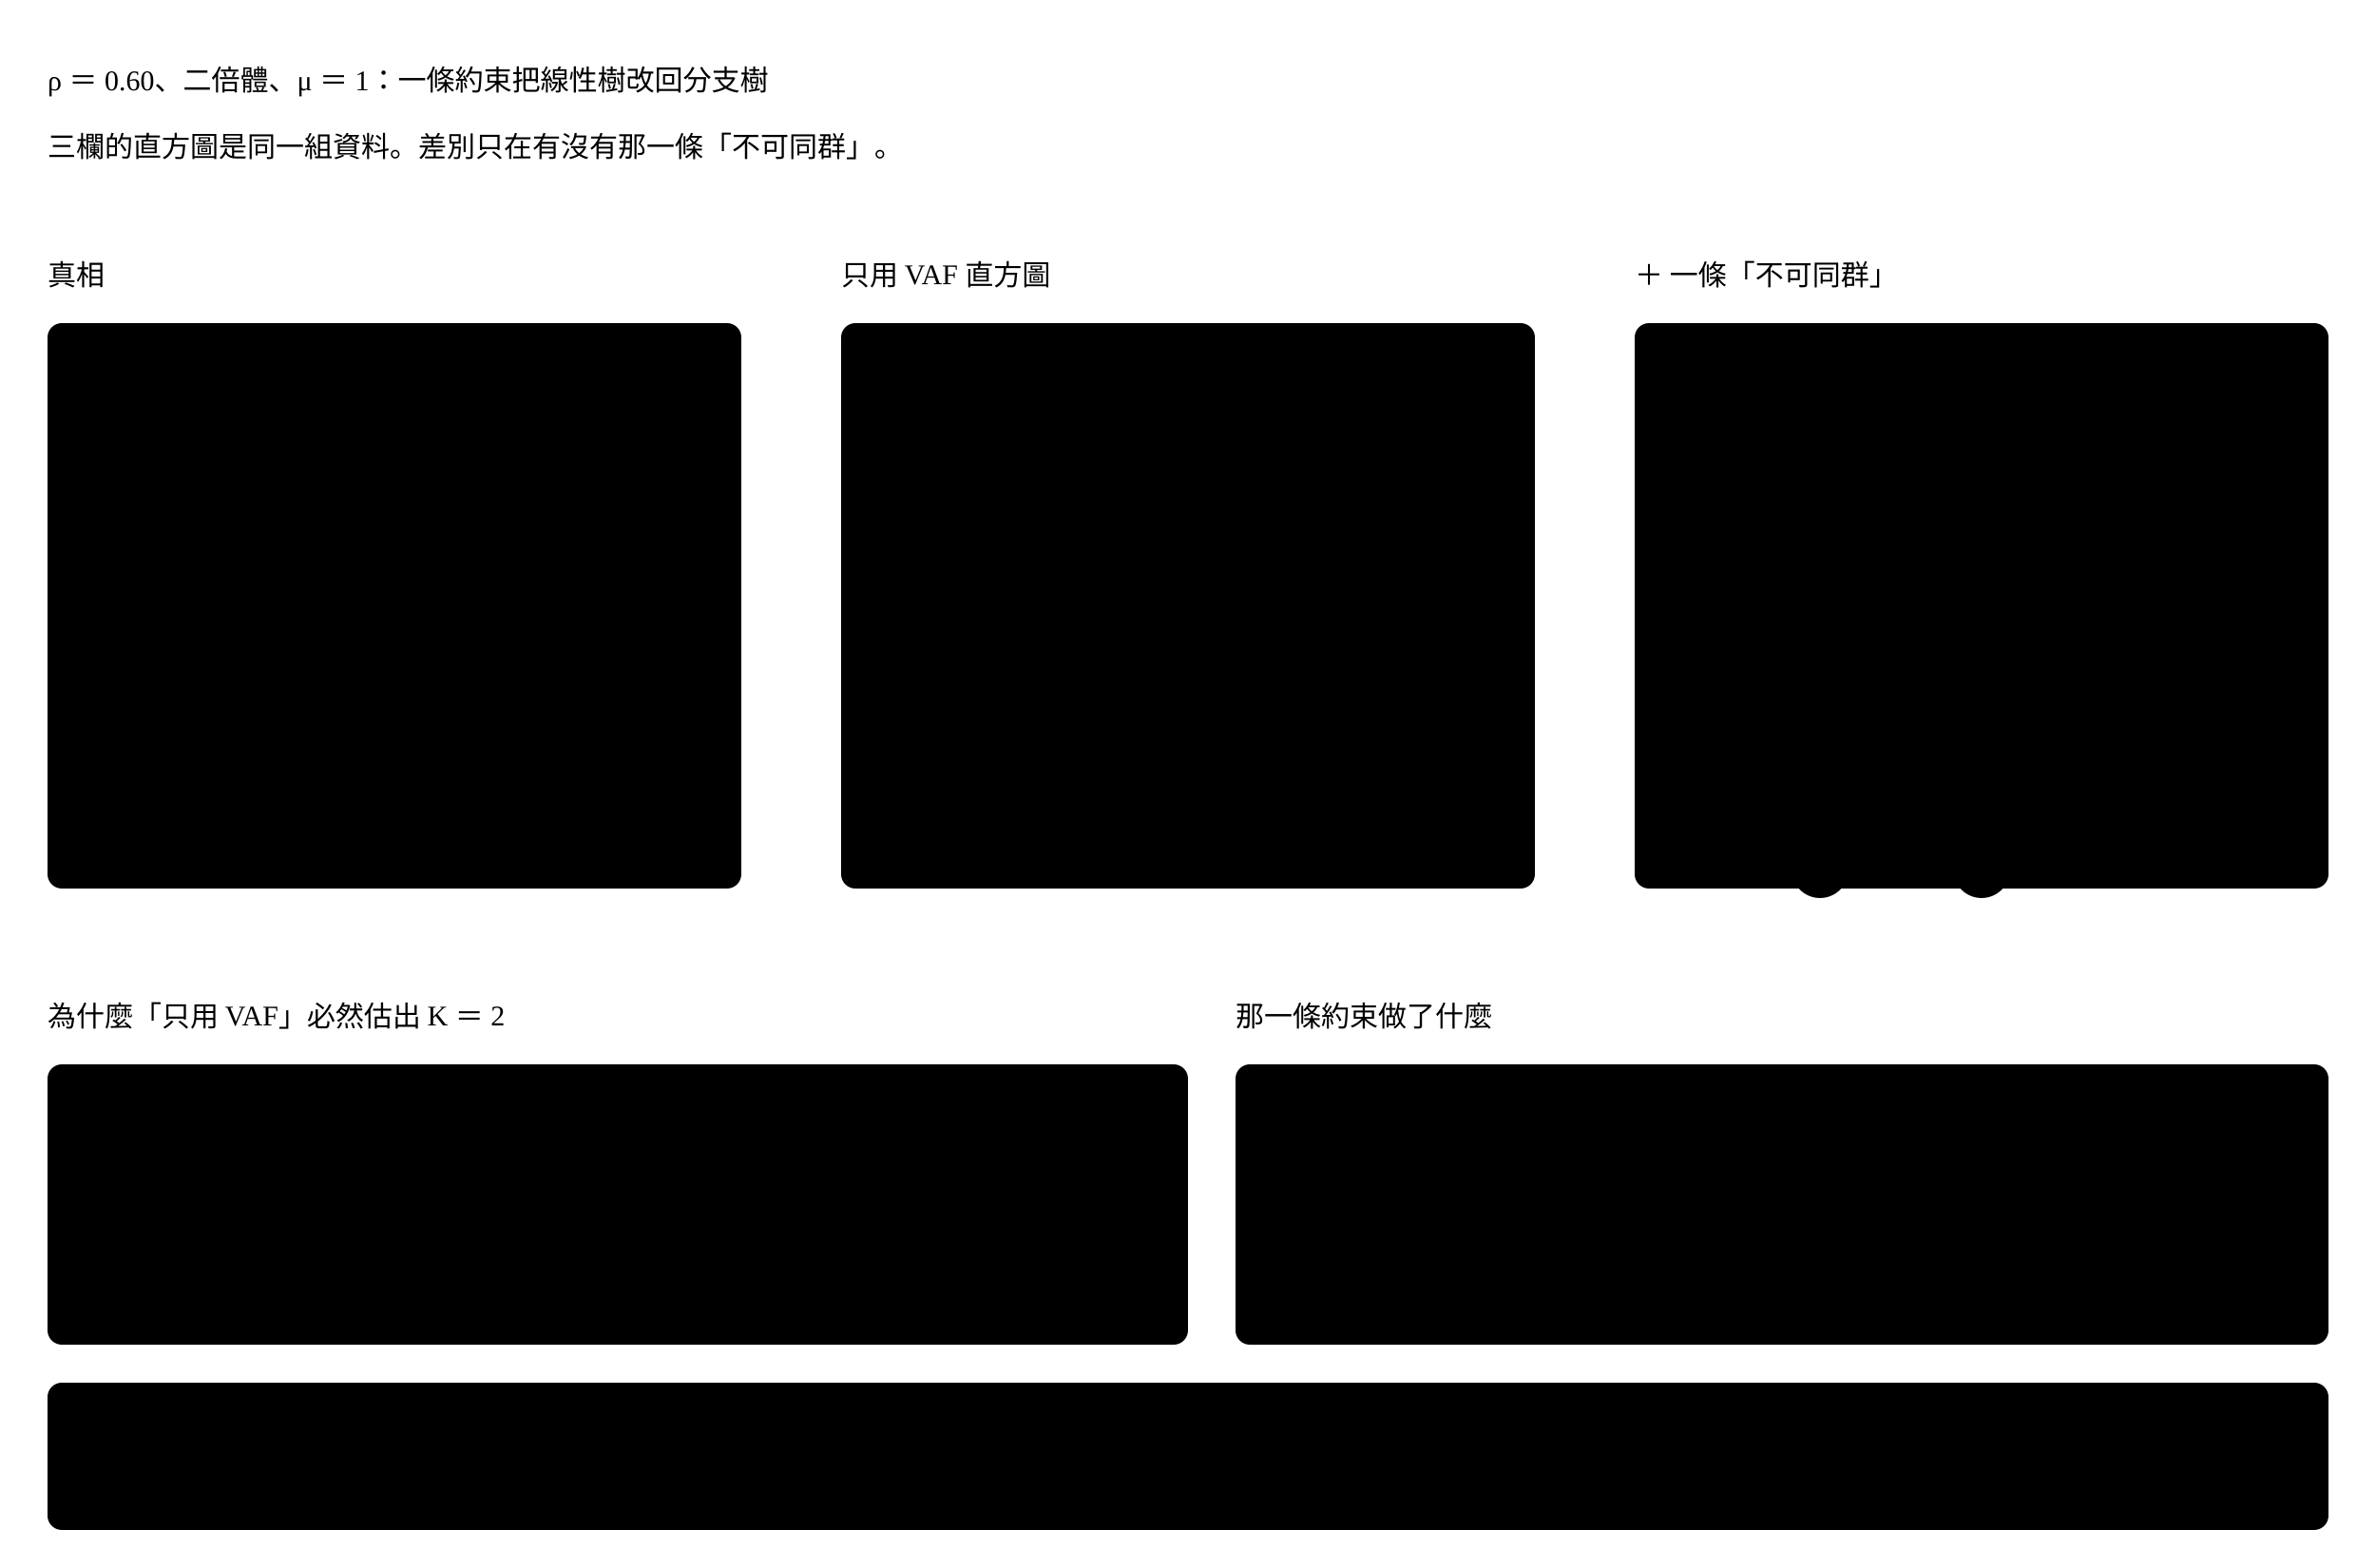
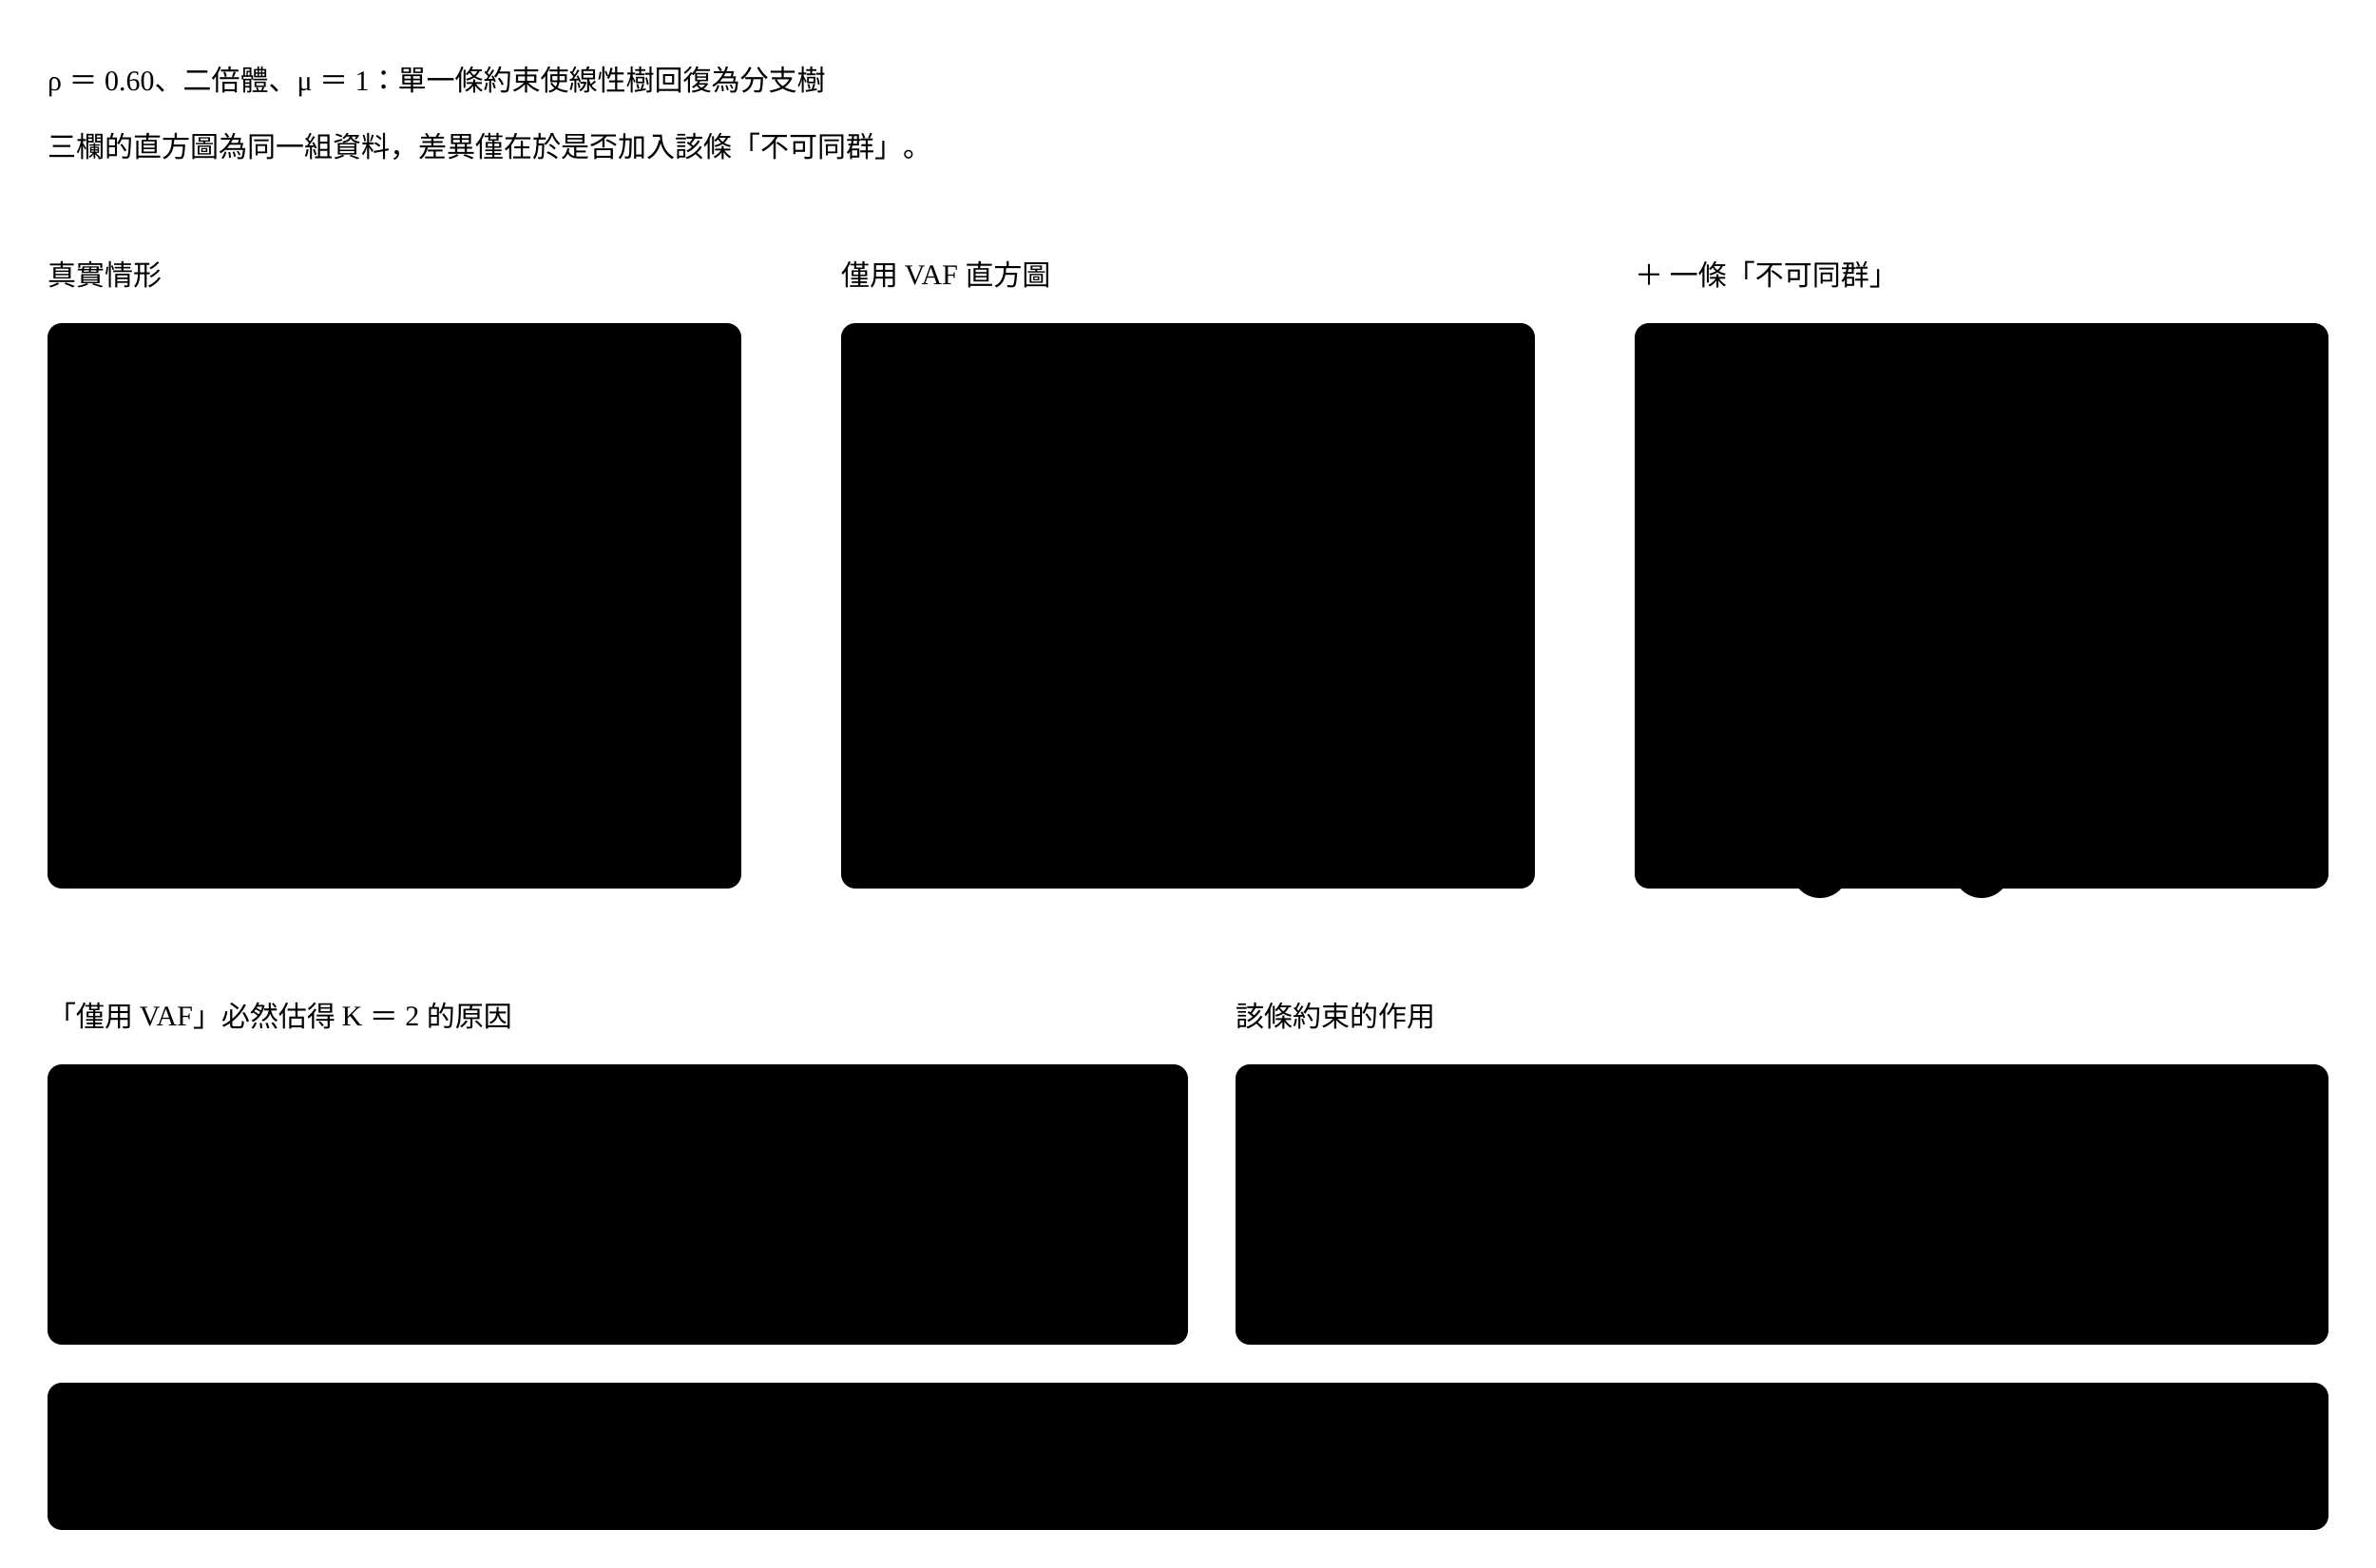
<svg xmlns="http://www.w3.org/2000/svg" viewBox="0 0 1000 660">
-   <text class="ttl zh" x="20" y="38">ρ ＝ 0.60、二倍體、μ ＝ 1：一條約束把線性樹改回分支樹</text>
-   <text class="anno zh" x="20" y="66">三欄的直方圖是同一組資料。差別只在有沒有那一條「不可同群」。</text>
+   <text class="ttl zh" x="20" y="38">ρ ＝ 0.60、二倍體、μ ＝ 1：單一條約束使線性樹回復為分支樹</text>
+   <text class="anno zh" x="20" y="66">三欄的直方圖為同一組資料，差異僅在於是否加入該條「不可同群」。</text>
  <line class="axis" x1="20" y1="86" x2="980" y2="86" />
-   <text class="lbl bold zh" x="20" y="120">真相</text>
+   <text class="lbl bold zh" x="20" y="120">真實情形</text>
  <rect class="box plain" x="20" y="136" width="292" height="238" rx="6" />
  <circle class="mark germline" cx="166" cy="176" r="16" />
  <text class="tick mid" x="166" y="182">A</text>
  <path class="conn" d="M166,192 L112,228" marker-end="url(#arrow-sm)" />
  <path class="conn" d="M166,192 L220,228" marker-end="url(#arrow-sm)" />
  <circle class="mark hp1" cx="106" cy="240" r="16" />
  <text class="tick mid" x="106" y="246">B</text>
  <circle class="mark hp2" cx="226" cy="240" r="16" />
  <text class="tick mid" x="226" y="246">C</text>
  <text class="tick mono mid" x="166" y="290">CCF   A 1.00</text>
  <text class="tick mono mid hp1" x="106" y="314">B 0.40</text>
  <text class="tick mono mid hp2" x="226" y="314">C 0.40</text>
-   <text class="tick bold zh mid" x="166" y="348">B 與 C 是兩個分開的分支，</text>
-   <text class="tick bold zh mid" x="166" y="366">但細胞比例剛好一樣</text>
-   <text class="lbl bold zh bad" x="354" y="120">只用 VAF 直方圖</text>
+   <text class="tick bold zh mid" x="166" y="348">B 與 C 為兩個分離的分支，</text>
+   <text class="tick bold zh mid" x="166" y="366">惟細胞比例相等</text>
+   <text class="lbl bold zh bad" x="354" y="120">僅用 VAF 直方圖</text>
  <rect class="box bad" x="354" y="136" width="292" height="238" rx="6" />
  <rect class="bar" x="376" y="270" width="16" height="22" />
  <rect class="bar" x="394" y="258" width="16" height="34" />
  <rect class="bar warn" x="412" y="206" width="16" height="86" />
  <rect class="bar warn" x="430" y="180" width="16" height="112" />
  <rect class="bar warn" x="448" y="212" width="16" height="80" />
  <rect class="bar" x="466" y="264" width="16" height="28" />
  <rect class="bar" x="484" y="272" width="16" height="20" />
  <rect class="bar" x="502" y="268" width="16" height="24" />
  <rect class="bar germline" x="520" y="228" width="16" height="64" />
  <rect class="bar germline" x="538" y="200" width="16" height="92" />
  <rect class="bar germline" x="556" y="240" width="16" height="52" />
  <rect class="bar" x="574" y="276" width="16" height="16" />
  <rect class="bar" x="592" y="282" width="16" height="10" />
  <line class="axis" x1="370" y1="292" x2="620" y2="292" />
  <text class="tick mono mid" x="430" y="312">0.12</text>
  <text class="tick mono mid" x="538" y="312">0.30</text>
  <text class="tick mid" x="620" y="312">VAF</text>
-   <text class="tick bold zh bad mid" x="430" y="166">B 與 C 疊在這裡</text>
+   <text class="tick bold zh bad mid" x="430" y="166">B 與 C 重疊於此</text>
  <circle class="mark germline" cx="470" cy="342" r="13" />
  <text class="tick mid" x="470" y="347">A</text>
  <path class="conn" d="M483,342 L513,342" marker-end="url(#arrow-sm)" />
  <circle class="mark hp1" cx="526" cy="342" r="13" />
  <text class="tick mid" x="526" y="347">B</text>
-   <text class="tick bold zh bad" x="372" y="347">估出 K ＝ 2</text>
+   <text class="tick bold zh bad" x="372" y="347">估得 K ＝ 2</text>
  <text class="tick zh bad" x="548" y="347">線性樹</text>
  <text class="lbl bold zh ok" x="688" y="120">＋ 一條「不可同群」</text>
  <rect class="box ok" x="688" y="136" width="292" height="238" rx="6" />
  <rect class="bar" x="710" y="270" width="16" height="22" />
  <rect class="bar" x="728" y="258" width="16" height="34" />
  <rect class="bar warn" x="746" y="206" width="16" height="86" />
  <rect class="bar warn" x="764" y="180" width="16" height="112" />
  <rect class="bar warn" x="782" y="212" width="16" height="80" />
  <rect class="bar" x="800" y="264" width="16" height="28" />
  <rect class="bar" x="818" y="272" width="16" height="20" />
  <rect class="bar" x="836" y="268" width="16" height="24" />
  <rect class="bar germline" x="854" y="228" width="16" height="64" />
  <rect class="bar germline" x="872" y="200" width="16" height="92" />
  <rect class="bar germline" x="890" y="240" width="16" height="52" />
  <rect class="bar" x="908" y="276" width="16" height="16" />
  <rect class="bar" x="926" y="282" width="16" height="10" />
  <line class="axis" x1="704" y1="292" x2="954" y2="292" />
  <text class="tick mono mid" x="764" y="312">0.12</text>
  <text class="tick mono mid" x="872" y="312">0.30</text>
  <circle class="mark hp1" cx="748" cy="164" r="11" />
  <text class="tick mid" x="748" y="169">B</text>
  <circle class="mark hp2" cx="780" cy="164" r="11" />
  <text class="tick mid" x="780" y="169">C</text>
  <path class="conn ok" d="M748,175 L764,196" marker-end="url(#arrow-sm)" />
  <path class="conn ok" d="M780,175 L764,196" marker-end="url(#arrow-sm)" />
-   <text class="tick bold zh ok" x="800" y="169">同一根峰，兩個成分</text>
+   <text class="tick bold zh ok" x="800" y="169">同一峰，兩個成分</text>
  <circle class="mark germline" cx="800" cy="336" r="13" />
  <text class="tick mid" x="800" y="341">A</text>
  <path class="conn" d="M800,349 L772,362" marker-end="url(#arrow-sm)" />
  <path class="conn" d="M800,349 L828,362" marker-end="url(#arrow-sm)" />
  <circle class="mark hp1" cx="766" cy="366" r="12" />
  <text class="tick mid" x="766" y="371">B</text>
  <circle class="mark hp2" cx="834" cy="366" r="12" />
  <text class="tick mid" x="834" y="371">C</text>
  <text class="tick bold zh ok" x="704" y="341">K = 3</text>
  <text class="tick zh ok" x="856" y="341">分支樹</text>
  <line class="axis" x1="20" y1="398" x2="980" y2="398" />
-   <text class="lbl bold zh" x="20" y="432">為什麼「只用 VAF」必然估出 K ＝ 2</text>
+   <text class="lbl bold zh" x="20" y="432">「僅用 VAF」必然估得 K ＝ 2 的原因</text>
  <rect class="box sunken" x="20" y="448" width="480" height="118" rx="6" />
  <text class="tick mono" x="36" y="478">π_B·BetaBin(a; d, θ, φ) + π_C·BetaBin(a; d, θ, φ)</text>
  <text class="tick mono" x="36" y="504">      = (π_B + π_C)·BetaBin(a; d, θ, φ)</text>
-   <text class="anno zh" x="36" y="534">兩群與一群對<tspan class="bold">任何一筆</tspan>可能的資料給出相同的機率。</text>
-   <text class="anno zh" x="36" y="556">不是接近，是相等 —— 所以 (π_B, π_C) 本身不可辨識。</text>
-   <text class="lbl bold zh" x="520" y="432">那一條約束做了什麼</text>
+   <text class="anno zh" x="36" y="534">兩群與一群對<tspan class="bold">任何一組</tspan>可能的觀測給出相同機率。</text>
+   <text class="anno zh" x="36" y="556">並非近似而是恆等，故 (π_B, π_C) 本身不可辨識。</text>
+   <text class="lbl bold zh" x="520" y="432">該條約束的作用</text>
  <rect class="box sunken" x="520" y="448" width="460" height="118" rx="6" />
  <text class="tick mono" x="536" y="478">i ∈ B, j ∈ C, 同一單位, 無分子同時帶 → z_i ≠ z_j</text>
-   <text class="anno zh" x="536" y="508">K ＝ 2 時那根峰只有一個成分 → 必然 z_i ＝ z_j</text>
-   <text class="anno zh" x="536" y="530">→ 該解<tspan class="bold">不可行</tspan>。最好的可行解是 K ＝ 3。</text>
-   <text class="anno zh" x="536" y="552">pigeonhole 這時才准分支：0.40 ＋ 0.40 ≤ 1.00 ✓</text>
+   <text class="anno zh" x="536" y="508">K ＝ 2 時該峰僅一個成分 → 必然 z_i ＝ z_j</text>
+   <text class="anno zh" x="536" y="530">→ 該解<tspan class="bold">不可行</tspan>；最優可行解為 K ＝ 3。</text>
+   <text class="anno zh" x="536" y="552">pigeonhole 至此容許分支：0.40 ＋ 0.40 ≤ 1.00 ✓</text>
  <rect class="box ghost accent" x="20" y="582" width="960" height="62" rx="6" />
-   <text class="lbl bold zh" x="38" y="612">改變的是樹的形狀與群的個數，不是某個數字的小數點。</text>
-   <text class="anno zh" x="38" y="636">但這一條只釘住 i 與 j 兩個變異 —— 那根峰裡其餘幾百個的歸屬，仍然分不出來，也不需要分。</text>
+   <text class="lbl bold zh" x="38" y="612">所改變者為樹的拓撲與群的個數，而非參數的數值。</text>
+   <text class="anno zh" x="38" y="636">該條約束僅確定 i 與 j 兩個變異；該峰內其餘數百個的歸屬仍不可辨識，而重建亦不需要。</text>
</svg>
